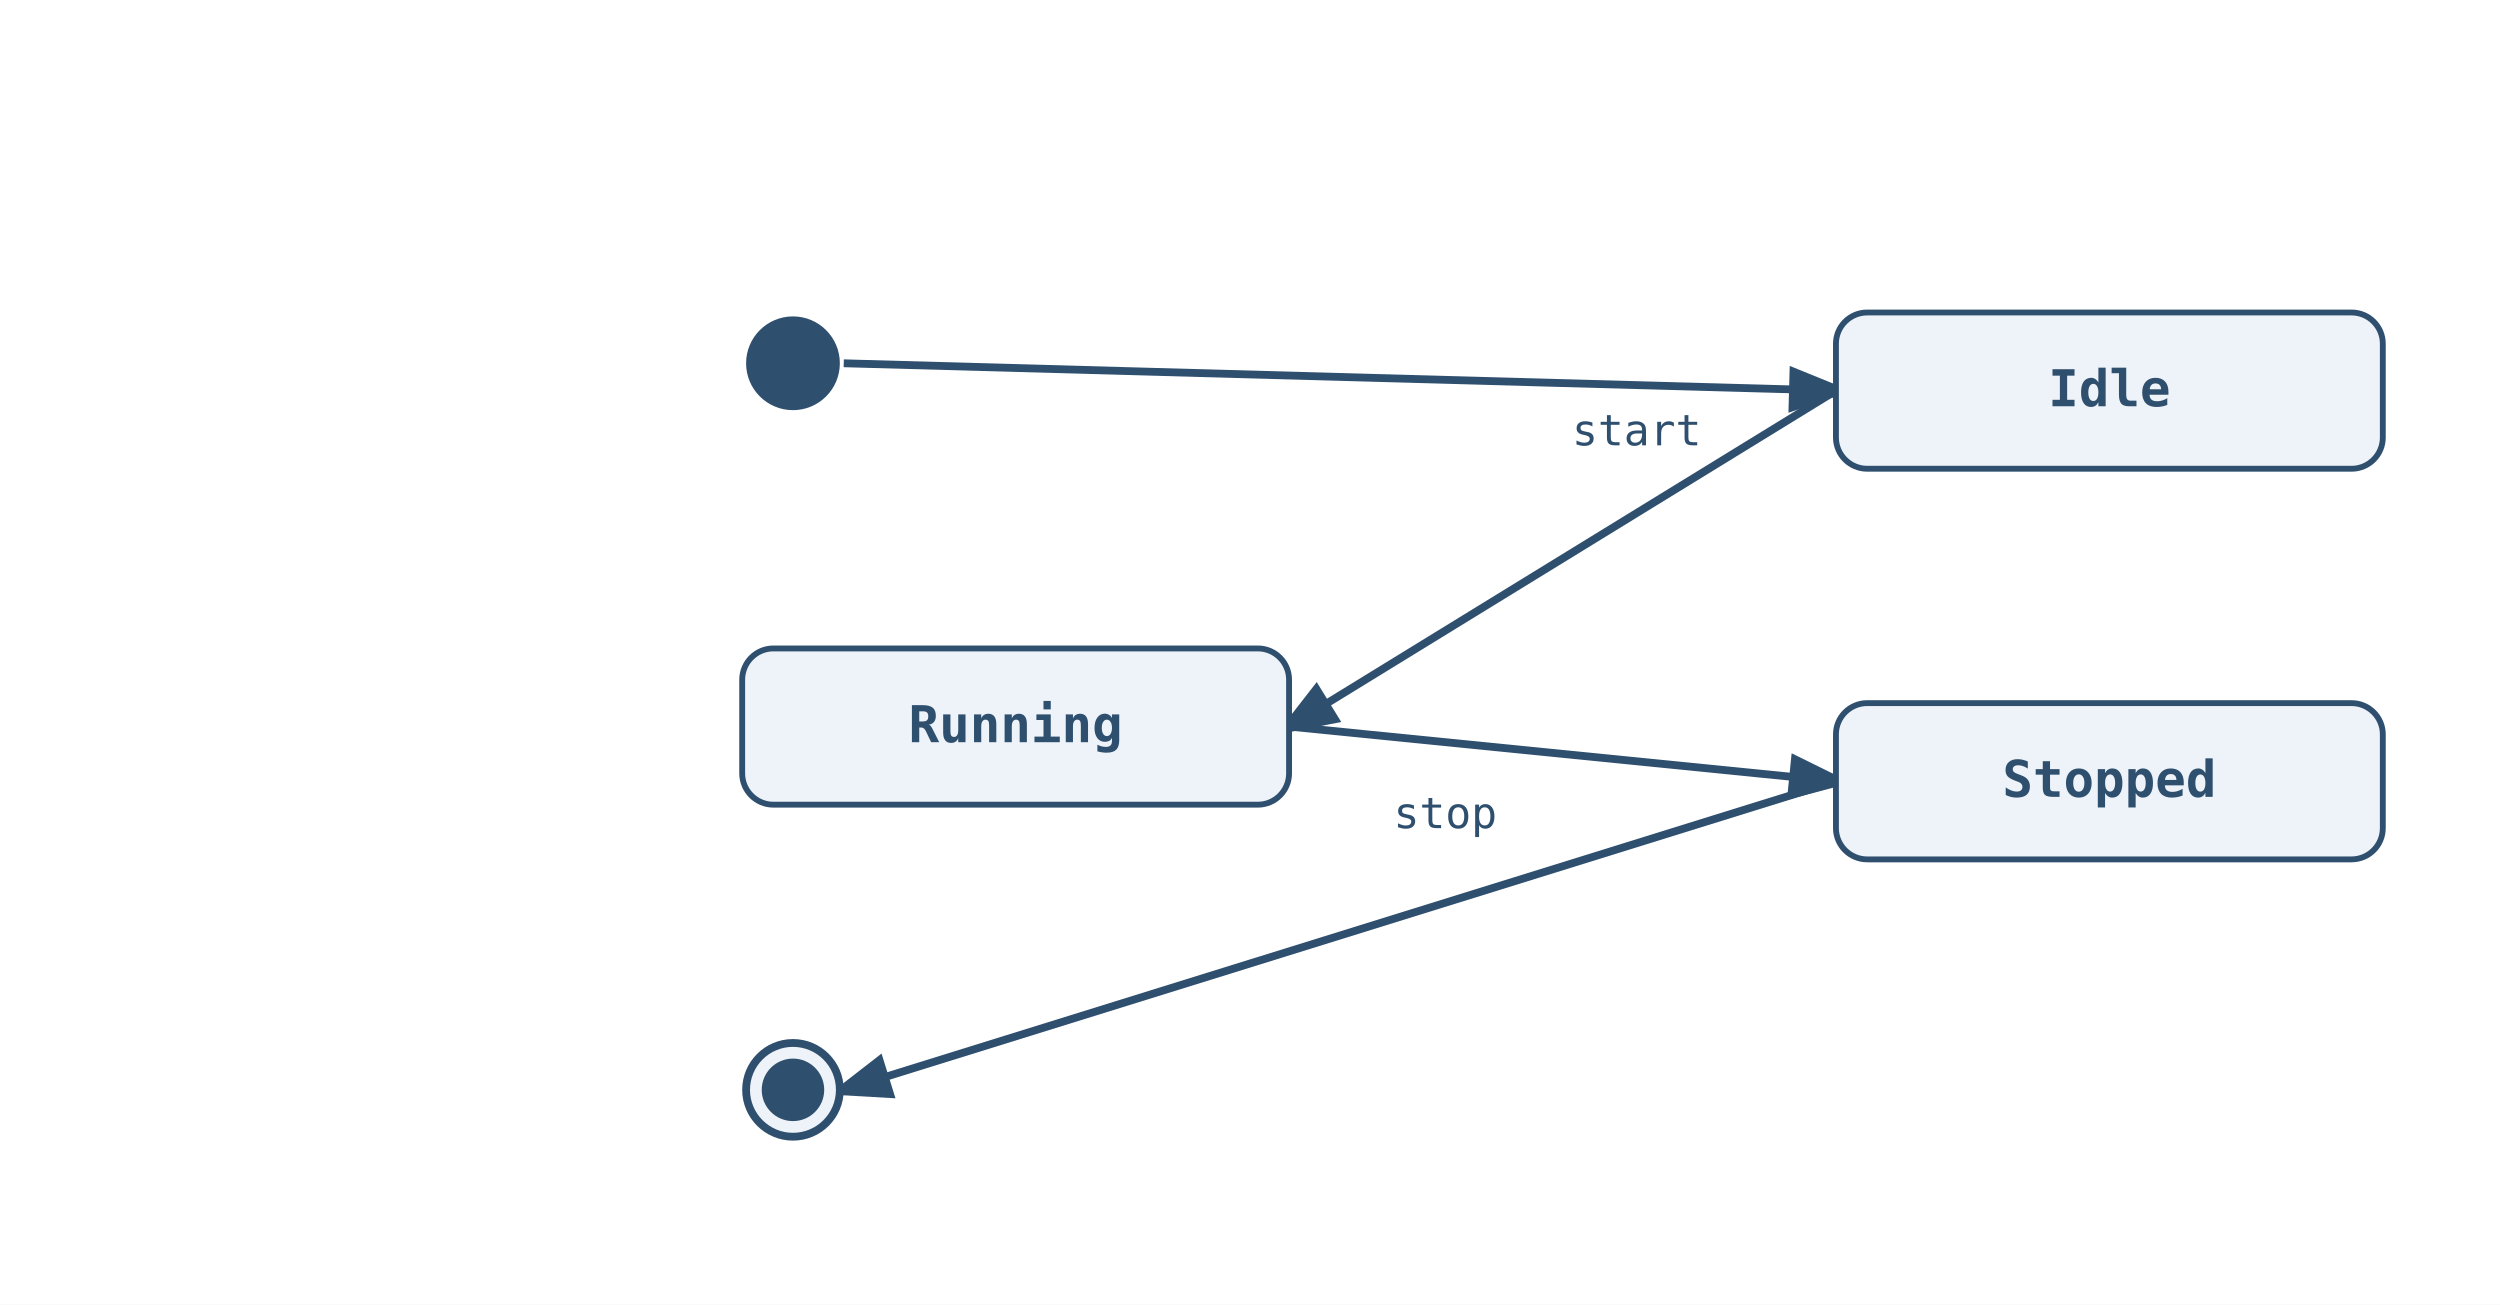
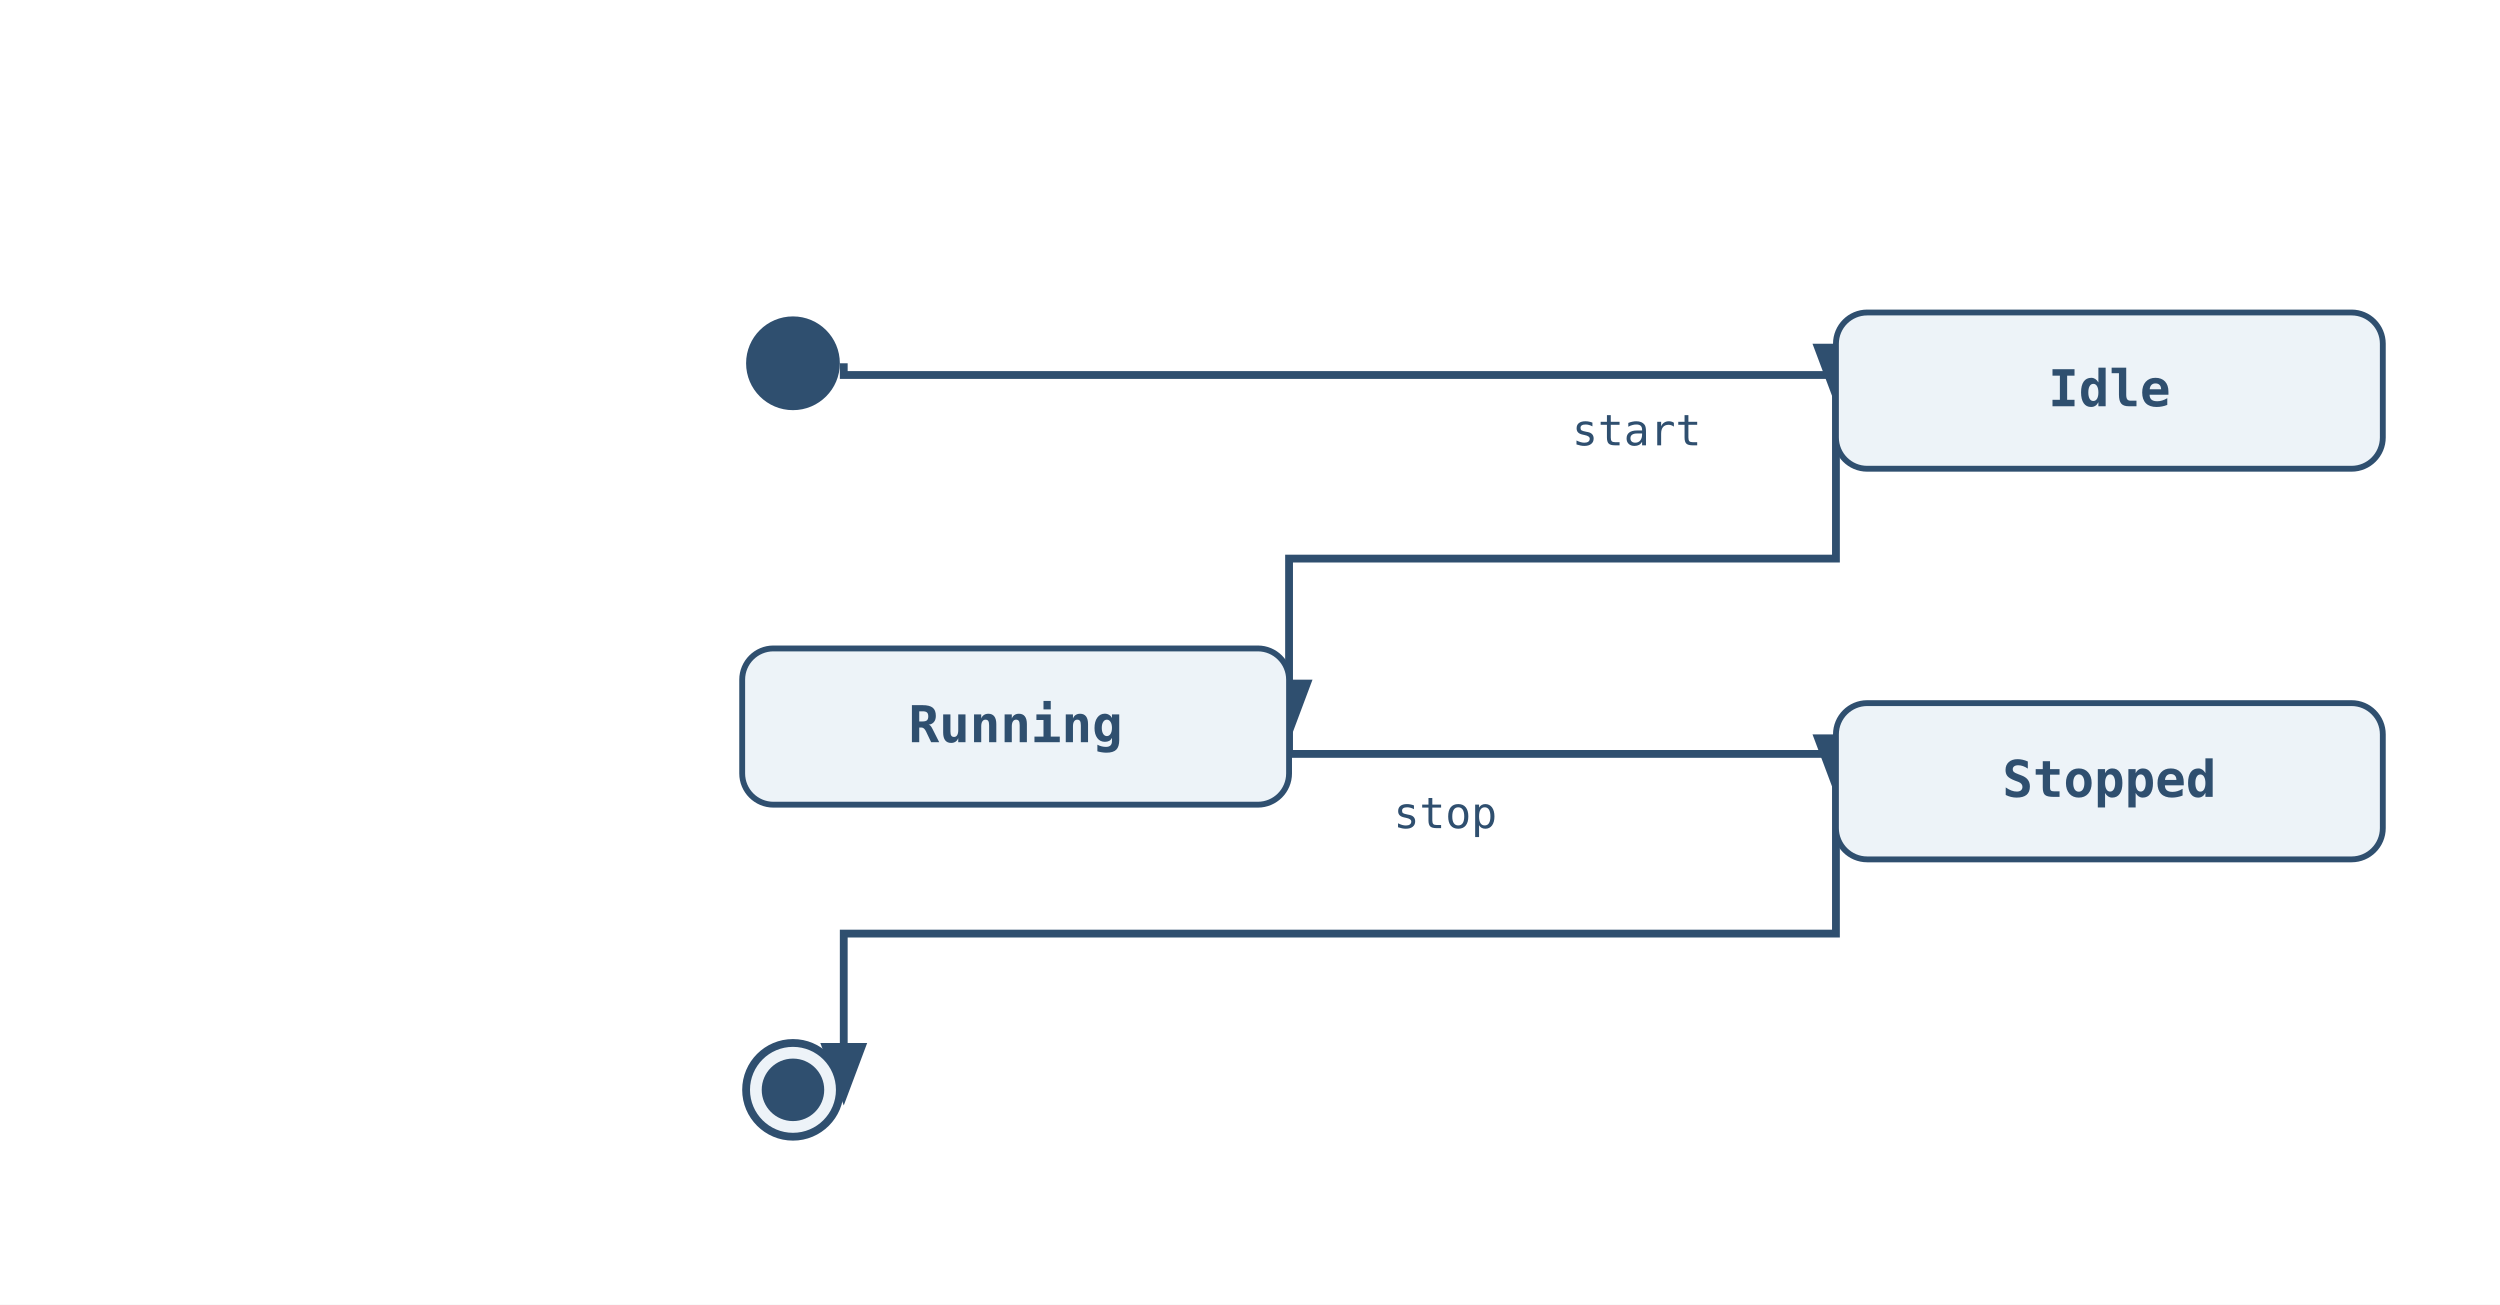
<svg xmlns="http://www.w3.org/2000/svg" width="640" height="334" viewBox="0 0 640 334">
  <rect width="100%" height="100%" fill="white" />
  <defs>
    <marker id="arrow" markerWidth="8" markerHeight="8" refX="6" refY="3" orient="auto">
      <path d="M0,0 L0,6 L8,3 z" fill="#2f4f6f" />
    </marker>
  </defs>
-   <line class="state-transition" data-state-from="[*]" data-state-to="Idle" x1="216" y1="93" x2="470" y2="100" stroke="#2f4f6f" stroke-width="2" marker-end="url(#arrow)" />
-   <line class="state-transition" data-state-from="Idle" data-state-to="Running" x1="470" y1="100" x2="330" y2="186" stroke="#2f4f6f" stroke-width="2" marker-end="url(#arrow)" />
+   <path class="state-transition" data-state-from="[*]" data-state-to="Idle" d="M 216 93 L 216 96 L 470 96 L 470 100" fill="none" stroke="#2f4f6f" stroke-width="2" marker-end="url(#arrow)" />
+   <path class="state-transition" data-state-from="Idle" data-state-to="Running" d="M 470 100 L 470 143 L 330 143 L 330 186" fill="none" stroke="#2f4f6f" stroke-width="2" marker-end="url(#arrow)" />
  <text x="419" y="114" font-family="monospace" font-size="11" fill="#2f4f6f" text-anchor="middle" data-state-label="start">
    <tspan x="419" y="114">start</tspan>
  </text>
-   <line class="state-transition" data-state-from="Running" data-state-to="Stopped" x1="330" y1="186" x2="470" y2="200" stroke="#2f4f6f" stroke-width="2" marker-end="url(#arrow)" />
+   <path class="state-transition" data-state-from="Running" data-state-to="Stopped" d="M 330 186 L 330 193 L 470 193 L 470 200" fill="none" stroke="#2f4f6f" stroke-width="2" marker-end="url(#arrow)" />
  <text x="370" y="212" font-family="monospace" font-size="11" fill="#2f4f6f" text-anchor="middle" data-state-label="stop">
    <tspan x="370" y="212">stop</tspan>
  </text>
-   <line class="state-transition" data-state-from="Stopped" data-state-to="[*]__end" x1="470" y1="200" x2="216" y2="279" stroke="#2f4f6f" stroke-width="2" marker-end="url(#arrow)" />
+   <path class="state-transition" data-state-from="Stopped" data-state-to="[*]__end" d="M 470 200 L 470 239 L 216 239 L 216 279" fill="none" stroke="#2f4f6f" stroke-width="2" marker-end="url(#arrow)" />
  <circle cx="203" cy="93" r="12" fill="#2f4f6f" />
  <rect x="470" y="80" width="140" height="40" rx="8" ry="8" fill="#edf3f8" stroke="#2f4f6f" stroke-width="1.5" />
  <text x="540" y="104" font-family="monospace" font-size="13" font-weight="600" text-anchor="middle" fill="#2f4f6f">Idle</text>
  <rect x="190" y="166" width="140" height="40" rx="8" ry="8" fill="#edf3f8" stroke="#2f4f6f" stroke-width="1.5" />
  <text x="260" y="190" font-family="monospace" font-size="13" font-weight="600" text-anchor="middle" fill="#2f4f6f">Running</text>
  <rect x="470" y="180" width="140" height="40" rx="8" ry="8" fill="#edf3f8" stroke="#2f4f6f" stroke-width="1.5" />
  <text x="540" y="204" font-family="monospace" font-size="13" font-weight="600" text-anchor="middle" fill="#2f4f6f">Stopped</text>
  <circle cx="203" cy="279" r="12" fill="#edf3f8" stroke="#2f4f6f" stroke-width="2" />
  <circle cx="203" cy="279" r="8" fill="#2f4f6f" />
</svg>
